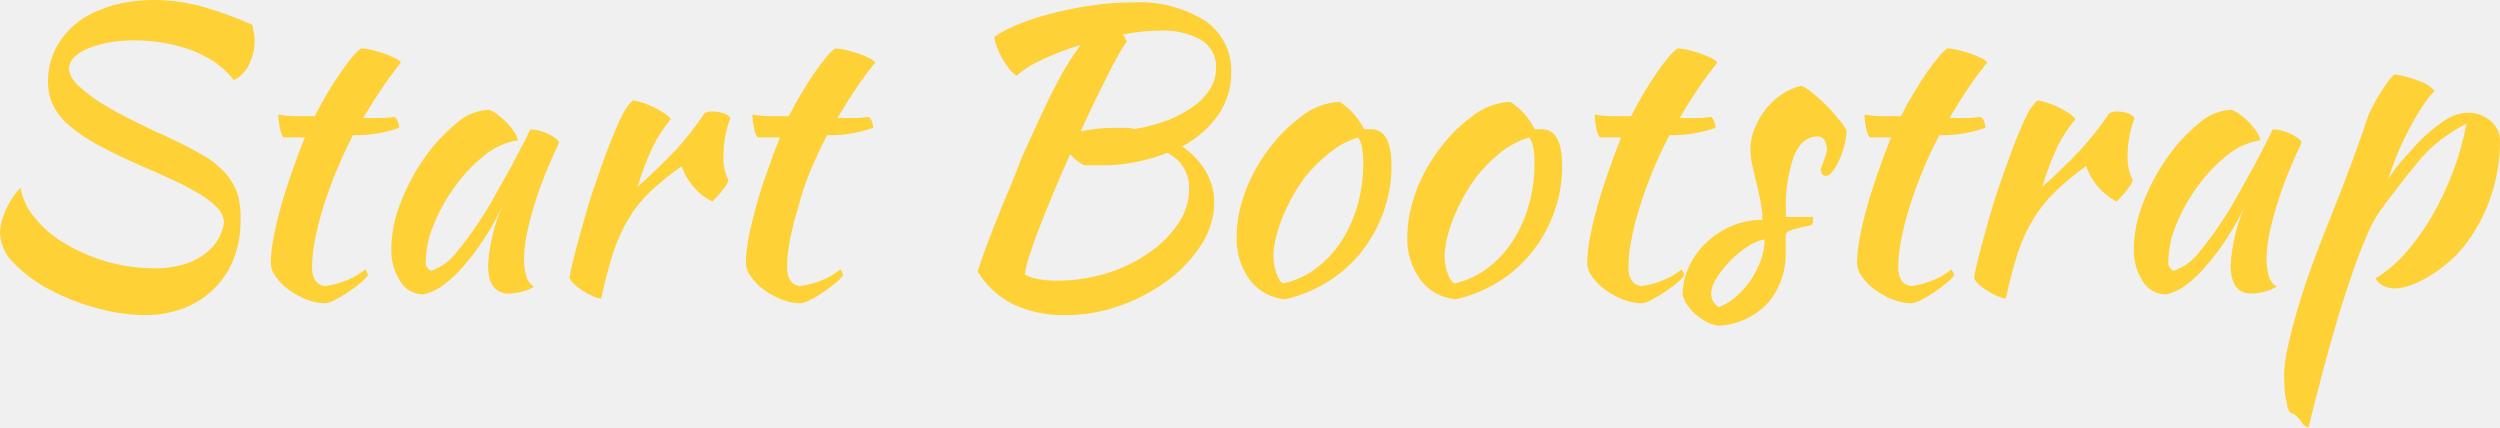
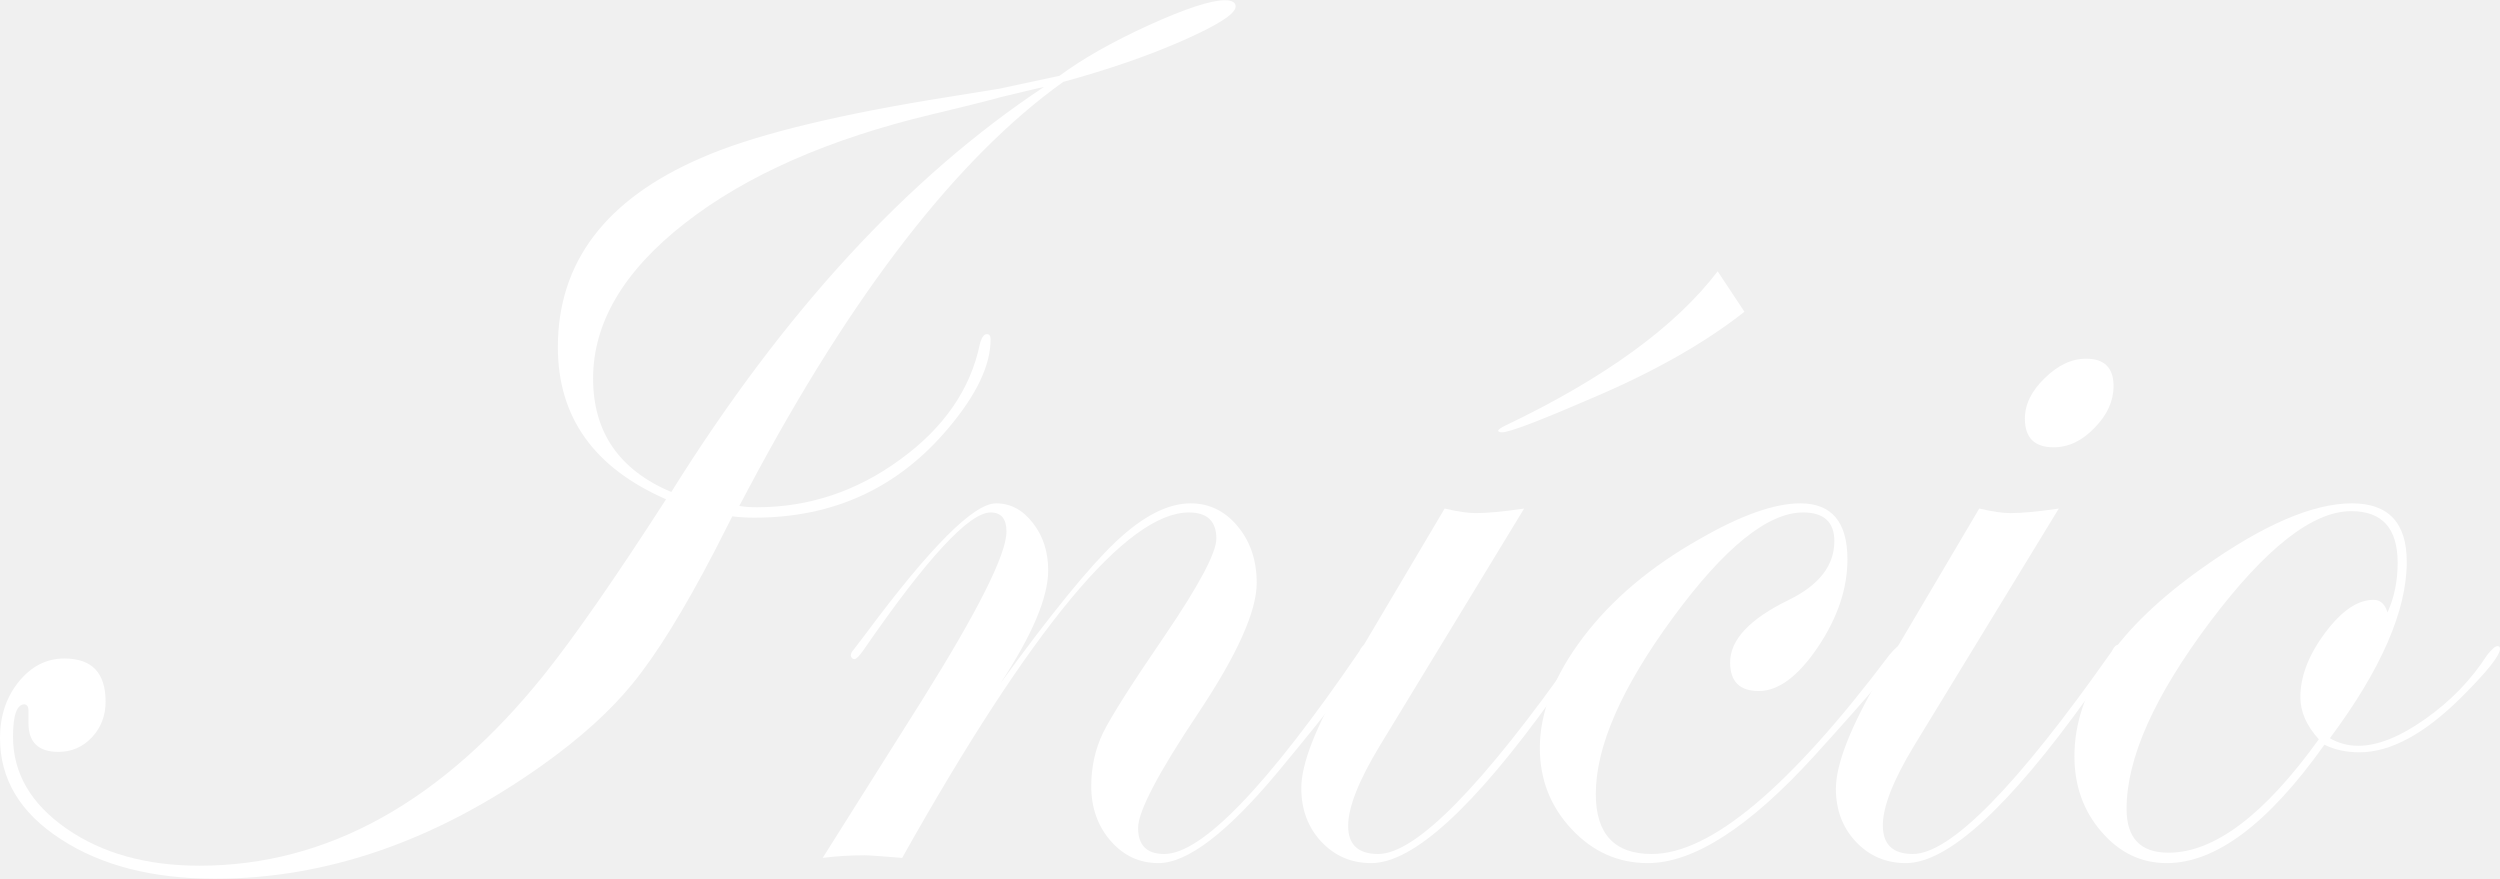
- <svg xmlns="http://www.w3.org/2000/svg" viewBox="0 0 228.66 39.08">
-   <style>.cls-1{fill:#fed136;}</style>
-   <path class="cls-1" d="M23.08,15.17c.07.4.13.68.16.83a2.66,2.66,0,0,1,.05.62,4.76,4.76,0,0,1-.51,2.18,3,3,0,0,1-1.4,1.43,7.12,7.12,0,0,0-1.73-1.64,10.8,10.8,0,0,0-2.25-1.14,14.23,14.23,0,0,0-2.53-.65,16,16,0,0,0-2.55-.21,13,13,0,0,0-2.32.19,9.91,9.91,0,0,0-1.91.53,3.79,3.79,0,0,0-1.31.83,1.61,1.61,0,0,0-.48,1.14,2.73,2.73,0,0,0,1,1.57,12.76,12.76,0,0,0,2.09,1.56c.82.51,1.74,1,2.74,1.5s2,1,3,1.42c1.2.57,2.24,1.09,3.11,1.58a9.31,9.31,0,0,1,2.16,1.59,5.83,5.83,0,0,1,1.28,2A7.5,7.5,0,0,1,22,33.12a9.43,9.43,0,0,1-.6,3.38,7.84,7.84,0,0,1-1.75,2.74,8.21,8.21,0,0,1-2.78,1.83,9.85,9.85,0,0,1-3.65.65A17,17,0,0,1,9,41.12a20,20,0,0,1-4.3-1.65,12.61,12.61,0,0,1-3.33-2.4A4.09,4.09,0,0,1,0,34.18a5.48,5.48,0,0,1,.41-1.8,7.5,7.5,0,0,1,1.47-2.31A5.49,5.49,0,0,0,3,32.59a10.14,10.14,0,0,0,3.13,2.69,15.79,15.79,0,0,0,4,1.65,16.23,16.23,0,0,0,3.87.51,8.83,8.83,0,0,0,3.23-.5,5.89,5.89,0,0,0,1.94-1.18,3.94,3.94,0,0,0,1-1.4,4,4,0,0,0,.32-1.13,2.14,2.14,0,0,0-.65-1.37,7.65,7.65,0,0,0-1.67-1.27c-.69-.41-1.5-.83-2.42-1.26s-1.88-.85-2.87-1.27c-1.48-.66-2.77-1.28-3.84-1.86a14.83,14.83,0,0,1-2.65-1.77,5.88,5.88,0,0,1-1.53-1.9,5.1,5.1,0,0,1-.47-2.26,6.57,6.57,0,0,1,1.2-3.75A7.41,7.41,0,0,1,9.1,13.83a10,10,0,0,1,2.42-.71,15.83,15.83,0,0,1,2.53-.22,16.76,16.76,0,0,1,4.57.64A34.29,34.29,0,0,1,23.08,15.17Z" transform="translate(0 -12.9)" />
-   <path class="cls-1" d="M25.92,25.47a2.16,2.16,0,0,1-.32-.9,5.75,5.75,0,0,1-.15-1.19,11.13,11.13,0,0,0,1.77.15h1.56c.36-.7.74-1.4,1.15-2.09s.82-1.32,1.21-1.89a17.57,17.57,0,0,1,1.09-1.45,4.35,4.35,0,0,1,.8-.77,4.29,4.29,0,0,1,.9.12c.37.09.74.19,1.12.32s.72.27,1,.41a1.89,1.89,0,0,1,.63.42c-.71.9-1.31,1.72-1.82,2.48s-1.06,1.64-1.65,2.62h1.44a10.58,10.58,0,0,0,1.47-.1,1.28,1.28,0,0,1,.28.44,1.5,1.5,0,0,1,.11.55,11.71,11.71,0,0,1-4.22.67c-.59,1.14-1.11,2.27-1.57,3.39s-.85,2.21-1.17,3.25a26.36,26.36,0,0,0-.74,2.94,13.17,13.17,0,0,0-.27,2.49q0,1.56,1.17,1.74a8.46,8.46,0,0,0,2-.53,6.68,6.68,0,0,0,1.7-1,1.42,1.42,0,0,1,.24.54,3.7,3.7,0,0,1-.72.73,12.51,12.51,0,0,1-1.12.83,10.47,10.47,0,0,1-1.17.69,3,3,0,0,1-.85.31,4.85,4.85,0,0,1-1.77-.35,7.38,7.38,0,0,1-1.61-.89,4.93,4.93,0,0,1-1.18-1.19,2.19,2.19,0,0,1-.46-1.29,11.94,11.94,0,0,1,.23-2.14c.15-.87.37-1.8.65-2.82s.62-2.08,1-3.19.79-2.21,1.24-3.3Z" transform="translate(0 -12.9)" />
-   <path class="cls-1" d="M48.5,24.73a3.45,3.45,0,0,1,.83.12,4.92,4.92,0,0,1,.87.32,3.48,3.48,0,0,1,.65.41q.27.21.27.39c-.47,1-.91,2-1.31,3s-.74,2-1,2.89a24.37,24.37,0,0,0-.65,2.58,11.63,11.63,0,0,0-.23,2.09,5.4,5.4,0,0,0,.21,1.64,1.58,1.58,0,0,0,.71.94,3.64,3.64,0,0,1-1.1.46,4.72,4.72,0,0,1-1.2.18c-1.28,0-1.91-.87-1.91-2.62A16.45,16.45,0,0,1,46,31.6a21.14,21.14,0,0,1-1.63,3,22.3,22.3,0,0,1-1.87,2.52A11.21,11.21,0,0,1,40.52,39a4.79,4.79,0,0,1-1.79.83,2.46,2.46,0,0,1-2.12-1.2,5.2,5.2,0,0,1-.82-3,11.6,11.6,0,0,1,.85-4.19,18.86,18.86,0,0,1,2.18-4.09,15.66,15.66,0,0,1,2.88-3.14,4.81,4.81,0,0,1,3-1.27,2.89,2.89,0,0,1,.8.43,6.43,6.43,0,0,1,.85.74,5.91,5.91,0,0,1,.69.86,2,2,0,0,1,.32.76A6.31,6.31,0,0,0,44.45,27a14.3,14.3,0,0,0-2.73,2.81,16.49,16.49,0,0,0-2,3.51,9.17,9.17,0,0,0-.78,3.5.8.8,0,0,0,.5.85,5,5,0,0,0,2.37-1.76,33.44,33.44,0,0,0,3.26-4.76l.79-1.41c.3-.52.6-1.07.91-1.63l.9-1.72C48,25.83,48.24,25.27,48.5,24.73Z" transform="translate(0 -12.9)" />
-   <path class="cls-1" d="M52.08,38.32c.11-.68.32-1.58.62-2.7s.64-2.32,1-3.58.83-2.53,1.27-3.81.89-2.42,1.31-3.43a17,17,0,0,1,.82-1.72,4.49,4.49,0,0,1,.78-1,5.82,5.82,0,0,1,1,.25,7.17,7.17,0,0,1,1,.42,10.06,10.06,0,0,1,.89.51,3,3,0,0,1,.6.52,12.47,12.47,0,0,0-1.68,2.58A26.67,26.67,0,0,0,58.31,30q1.9-1.7,3.38-3.26a26,26,0,0,0,2.74-3.47,1.24,1.24,0,0,1,.74-.17,2.8,2.8,0,0,1,1,.16,1.13,1.13,0,0,1,.64.44,9.39,9.39,0,0,0-.64,3.36,4.67,4.67,0,0,0,.46,2.34,2.52,2.52,0,0,1-.48.81,9.48,9.48,0,0,1-1,1.13A5.64,5.64,0,0,1,63.44,30a5.85,5.85,0,0,1-1.1-1.89,25,25,0,0,0-2.83,2.28,11.89,11.89,0,0,0-2,2.48A15.33,15.33,0,0,0,56.09,36c-.38,1.18-.76,2.59-1.11,4.22a3.32,3.32,0,0,1-.76-.23,6.46,6.46,0,0,1-.89-.48,6.29,6.29,0,0,1-.79-.6A1.65,1.65,0,0,1,52.08,38.32Z" transform="translate(0 -12.9)" />
-   <path class="cls-1" d="M69.28,25.47a2.31,2.31,0,0,1-.32-.9,6.42,6.42,0,0,1-.14-1.19,11.13,11.13,0,0,0,1.77.15h1.56c.35-.7.74-1.4,1.15-2.09s.81-1.32,1.2-1.89a17.48,17.48,0,0,1,1.1-1.45,4.05,4.05,0,0,1,.8-.77,4.46,4.46,0,0,1,.9.12c.37.09.74.19,1.12.32s.72.27,1,.41a1.85,1.85,0,0,1,.64.42c-.71.9-1.32,1.72-1.82,2.48s-1.06,1.64-1.65,2.62H78a10.37,10.37,0,0,0,1.47-.1,1.17,1.17,0,0,1,.29.44,1.49,1.49,0,0,1,.1.55,11.62,11.62,0,0,1-4.21.67c-.59,1.14-1.12,2.27-1.58,3.39S73.26,30.86,73,31.9a28.93,28.93,0,0,0-.75,2.94,14,14,0,0,0-.26,2.49q0,1.56,1.17,1.74a8.38,8.38,0,0,0,2-.53,6.35,6.35,0,0,0,1.7-1,1.47,1.47,0,0,1,.25.54,3.53,3.53,0,0,1-.73.73,12.33,12.33,0,0,1-1.11.83,10.47,10.47,0,0,1-1.17.69,3.1,3.1,0,0,1-.85.31,4.85,4.85,0,0,1-1.77-.35,7.16,7.16,0,0,1-1.61-.89,4.93,4.93,0,0,1-1.18-1.19,2.2,2.2,0,0,1-.47-1.29,13,13,0,0,1,.23-2.14c.16-.87.38-1.8.66-2.82s.61-2.08,1-3.19.79-2.21,1.24-3.3Z" transform="translate(0 -12.9)" />
-   <path class="cls-1" d="M112.61,19.52a6.68,6.68,0,0,1-1.2,3.92,9.49,9.49,0,0,1-3.29,2.85,7.24,7.24,0,0,1,2.14,2.24,5.61,5.61,0,0,1,.8,2.93,7.17,7.17,0,0,1-1.15,3.77,12.21,12.21,0,0,1-3.07,3.29,16.72,16.72,0,0,1-4.35,2.32,14.54,14.54,0,0,1-5,.88,10.74,10.74,0,0,1-4.84-1,7.78,7.78,0,0,1-3.23-3q.34-1.06.93-2.64c.39-1,.82-2.16,1.3-3.32s1-2.33,1.43-3.49.94-2.2,1.36-3.12c.9-2,1.7-3.67,2.41-5a24.86,24.86,0,0,1,2-3.15,26.71,26.71,0,0,0-3.54,1.36,9.33,9.33,0,0,0-2.34,1.47,2.91,2.91,0,0,1-.65-.63,8.15,8.15,0,0,1-.64-.94,6.29,6.29,0,0,1-.5-1.05,3.94,3.94,0,0,1-.23-.95,12,12,0,0,1,2.39-1.22,23.75,23.75,0,0,1,3.21-1,33.74,33.74,0,0,1,3.55-.68,26.83,26.83,0,0,1,3.49-.24,11.36,11.36,0,0,1,6.66,1.7A5.44,5.44,0,0,1,112.61,19.52ZM99.13,28a4,4,0,0,1-1.24-1c-.55,1.2-1.06,2.38-1.54,3.54s-.92,2.23-1.3,3.22-.68,1.86-.92,2.59A8.69,8.69,0,0,0,93.74,38a3.87,3.87,0,0,0,1.19.42,8.25,8.25,0,0,0,1.72.15,15.56,15.56,0,0,0,4.6-.68A13.63,13.63,0,0,0,105.11,36a9.93,9.93,0,0,0,2.65-2.64,5.53,5.53,0,0,0,1-3.11,3.51,3.51,0,0,0-2-3.37,16.2,16.2,0,0,1-6.23,1.14h-.76A3.79,3.79,0,0,1,99.13,28ZM106,15.7a14.6,14.6,0,0,0-1.57.09c-.56.06-1.14.15-1.75.27a1.33,1.33,0,0,1,.23.3c0,.1.11.21.16.33a10.77,10.77,0,0,0-.78,1.24c-.31.55-.65,1.18-1,1.9s-.77,1.51-1.19,2.39-.83,1.77-1.25,2.69a10.89,10.89,0,0,1,1.47-.23,16.47,16.47,0,0,1,1.71-.09c.31,0,.61,0,.91,0s.58.06.86.11a15.06,15.06,0,0,0,3.07-.83,10.86,10.86,0,0,0,2.35-1.28A5.48,5.48,0,0,0,110.7,21a3.51,3.51,0,0,0,.53-1.87,2.87,2.87,0,0,0-1.34-2.57A7.22,7.22,0,0,0,106,15.7Z" transform="translate(0 -12.9)" />
-   <path class="cls-1" d="M117.53,40.27a4.51,4.51,0,0,1-3.22-1.77,6.31,6.31,0,0,1-1.2-4,11,11,0,0,1,.42-2.94,14.51,14.51,0,0,1,1.21-3,16.37,16.37,0,0,1,1.84-2.71,13.15,13.15,0,0,1,2.3-2.19,6.21,6.21,0,0,1,3.65-1.45,6.4,6.4,0,0,1,2.23,2.51l.32,0,.31,0c1.26,0,1.88,1.11,1.88,3.33a12.13,12.13,0,0,1-.73,4.23,12.61,12.61,0,0,1-2,3.63,12.09,12.09,0,0,1-3.08,2.75A12.45,12.45,0,0,1,117.53,40.27Zm1.81-11.15a15.33,15.33,0,0,0-1.13,1.77,16.13,16.13,0,0,0-.92,1.93,13,13,0,0,0-.6,1.87,6.79,6.79,0,0,0-.22,1.62,4.65,4.65,0,0,0,.29,1.62c.18.52.4.82.63.89a7.68,7.68,0,0,0,2.92-1.33,9.7,9.7,0,0,0,2.31-2.42,12.49,12.49,0,0,0,1.52-3.3,13.82,13.82,0,0,0,.55-3.93,7.84,7.84,0,0,0-.11-1.45,2.8,2.8,0,0,0-.35-.92A7.71,7.71,0,0,0,121.45,27,13.82,13.82,0,0,0,119.34,29.12Z" transform="translate(0 -12.9)" />
-   <path class="cls-1" d="M133.15,40.27a4.47,4.47,0,0,1-3.22-1.77,6.25,6.25,0,0,1-1.21-4,10.62,10.62,0,0,1,.43-2.94,13.93,13.93,0,0,1,1.2-3,16.37,16.37,0,0,1,1.84-2.71,13.51,13.51,0,0,1,2.3-2.19,6.23,6.23,0,0,1,3.65-1.45,6.33,6.33,0,0,1,2.23,2.51l.32,0,.32,0c1.25,0,1.87,1.11,1.87,3.33a12.36,12.36,0,0,1-.72,4.23,12.87,12.87,0,0,1-2,3.63,12.09,12.09,0,0,1-3.08,2.75A12.39,12.39,0,0,1,133.15,40.27ZM135,29.12a15.33,15.33,0,0,0-1.13,1.77,17.83,17.83,0,0,0-.92,1.93,13,13,0,0,0-.6,1.87,7.34,7.34,0,0,0-.22,1.62,4.65,4.65,0,0,0,.29,1.62c.19.52.4.82.64.89a7.82,7.82,0,0,0,2.92-1.33,9.84,9.84,0,0,0,2.3-2.42,12.18,12.18,0,0,0,1.52-3.3,13.48,13.48,0,0,0,.55-3.93,7.84,7.84,0,0,0-.11-1.45,2.8,2.8,0,0,0-.35-.92A7.71,7.71,0,0,0,137.06,27,14.28,14.28,0,0,0,135,29.12Z" transform="translate(0 -12.9)" />
-   <path class="cls-1" d="M146.32,25.47a2.16,2.16,0,0,1-.32-.9,5.66,5.66,0,0,1-.14-1.19,10.94,10.94,0,0,0,1.77.15h1.55c.36-.7.74-1.4,1.15-2.09s.82-1.32,1.21-1.89a15.52,15.52,0,0,1,1.1-1.45,4.07,4.07,0,0,1,.79-.77,4.46,4.46,0,0,1,.91.12c.36.09.73.19,1.11.32s.72.27,1,.41a1.79,1.79,0,0,1,.63.42c-.7.9-1.31,1.72-1.82,2.48s-1.06,1.64-1.64,2.62h1.43a10.58,10.58,0,0,0,1.47-.1,1.15,1.15,0,0,1,.28.44,1.5,1.5,0,0,1,.11.55,11.67,11.67,0,0,1-4.22.67c-.59,1.14-1.11,2.27-1.57,3.39s-.85,2.21-1.17,3.25a26.36,26.36,0,0,0-.74,2.94,13.17,13.17,0,0,0-.27,2.49q0,1.56,1.17,1.74a8.46,8.46,0,0,0,2-.53,6.51,6.51,0,0,0,1.7-1,1.66,1.66,0,0,1,.25.54,4.13,4.13,0,0,1-.73.73,11.22,11.22,0,0,1-1.12.83,11.36,11.36,0,0,1-1.16.69,3.1,3.1,0,0,1-.85.31,4.85,4.85,0,0,1-1.77-.35,7.16,7.16,0,0,1-1.61-.89,5,5,0,0,1-1.19-1.19,2.19,2.19,0,0,1-.46-1.29,13,13,0,0,1,.23-2.14c.15-.87.37-1.8.65-2.82s.62-2.08,1-3.19.79-2.21,1.23-3.3Z" transform="translate(0 -12.9)" />
-   <path class="cls-1" d="M168.9,24.89a6.59,6.59,0,0,1-.23,1.4,8.34,8.34,0,0,1-.47,1.31,4.63,4.63,0,0,1-.61,1,.84.84,0,0,1-.6.39c-.26,0-.41-.2-.46-.53a1.13,1.13,0,0,1,.09-.34c.06-.15.12-.32.19-.51s.14-.38.2-.57a1.65,1.65,0,0,0,.09-.49,1.51,1.51,0,0,0-.23-.84.73.73,0,0,0-.62-.33c-.95,0-1.67.59-2.16,1.76a13.82,13.82,0,0,0-.74,5.18,1.57,1.57,0,0,0,0,.42h2.48a.85.85,0,0,1,0,.28.59.59,0,0,1-.14.46l-1.29.3a5.39,5.39,0,0,0-.73.23.59.59,0,0,0-.3.23,1,1,0,0,0-.05.33c0,.19,0,.38,0,.57s0,.42,0,.7a6.88,6.88,0,0,1-1.61,4.76,6.61,6.61,0,0,1-4.48,2.09,2.94,2.94,0,0,1-1-.28,5.19,5.19,0,0,1-1-.64,4.54,4.54,0,0,1-.83-.87,3.1,3.1,0,0,1-.5-1,6.11,6.11,0,0,1,.57-2.59,7.21,7.21,0,0,1,1.54-2.17,7.86,7.86,0,0,1,2.3-1.54,7.11,7.11,0,0,1,2.89-.59,8.42,8.42,0,0,0-.18-1.74c-.12-.57-.24-1.12-.37-1.65s-.26-1.06-.37-1.57a6.56,6.56,0,0,1-.18-1.51,4.93,4.93,0,0,1,.39-1.9,7,7,0,0,1,1-1.74,6.42,6.42,0,0,1,1.48-1.37,5.33,5.33,0,0,1,1.77-.78,3.23,3.23,0,0,1,1,.62,14.82,14.82,0,0,1,1.29,1.15,12.13,12.13,0,0,1,1.13,1.29A3.24,3.24,0,0,1,168.9,24.89ZM157.22,41a5.82,5.82,0,0,0,1.61-1,8,8,0,0,0,2.23-3.33,5.54,5.54,0,0,0,.34-1.88,4,4,0,0,0-1.56.66A9.54,9.54,0,0,0,157,38.34a2.86,2.86,0,0,0-.5,1.42A1.5,1.5,0,0,0,157.22,41Z" transform="translate(0 -12.9)" />
-   <path class="cls-1" d="M171,25.47a2.16,2.16,0,0,1-.32-.9,5.66,5.66,0,0,1-.14-1.19,10.94,10.94,0,0,0,1.77.15h1.56c.35-.7.73-1.4,1.15-2.09s.81-1.32,1.2-1.89a15.52,15.52,0,0,1,1.1-1.45,4.07,4.07,0,0,1,.79-.77,4.46,4.46,0,0,1,.91.12c.36.09.73.19,1.11.32s.72.27,1,.41a1.79,1.79,0,0,1,.63.42c-.7.9-1.31,1.72-1.82,2.48s-1.05,1.64-1.64,2.62h1.43a10.58,10.58,0,0,0,1.47-.1,1.15,1.15,0,0,1,.28.44,1.5,1.5,0,0,1,.11.55,11.66,11.66,0,0,1-4.21.67c-.6,1.14-1.12,2.27-1.58,3.39s-.85,2.21-1.17,3.25a26.36,26.36,0,0,0-.74,2.94,13.17,13.17,0,0,0-.27,2.49q0,1.56,1.17,1.74a8.46,8.46,0,0,0,2-.53,6.51,6.51,0,0,0,1.7-1,1.66,1.66,0,0,1,.25.54,4.13,4.13,0,0,1-.73.73,11.22,11.22,0,0,1-1.12.83,11.36,11.36,0,0,1-1.16.69,3.1,3.1,0,0,1-.85.31,4.85,4.85,0,0,1-1.77-.35,7.16,7.16,0,0,1-1.61-.89,5,5,0,0,1-1.19-1.19,2.19,2.19,0,0,1-.46-1.29,13,13,0,0,1,.23-2.14c.15-.87.37-1.8.65-2.82s.62-2.08,1-3.19.79-2.21,1.23-3.3Z" transform="translate(0 -12.9)" />
-   <path class="cls-1" d="M180.55,38.32c.12-.68.32-1.58.62-2.7s.64-2.32,1-3.58.83-2.53,1.28-3.81.88-2.42,1.31-3.43a17.28,17.28,0,0,1,.81-1.72,5.13,5.13,0,0,1,.78-1,6.15,6.15,0,0,1,1,.25,7.54,7.54,0,0,1,1,.42,8.8,8.8,0,0,1,.89.51,3,3,0,0,1,.6.52,12.47,12.47,0,0,0-1.68,2.58A29.42,29.42,0,0,0,186.78,30c1.28-1.13,2.4-2.22,3.38-3.26a26.08,26.08,0,0,0,2.75-3.47,1.22,1.22,0,0,1,.74-.17,2.75,2.75,0,0,1,.95.16,1.13,1.13,0,0,1,.64.44,9.61,9.61,0,0,0-.64,3.36,4.66,4.66,0,0,0,.47,2.34,3,3,0,0,1-.48.81,9.57,9.57,0,0,1-1,1.13,5.88,5.88,0,0,1-2.79-3.25A25.16,25.16,0,0,0,188,30.41a12.57,12.57,0,0,0-2,2.48A15.32,15.32,0,0,0,184.57,36c-.39,1.18-.76,2.59-1.12,4.22a3.47,3.47,0,0,1-.76-.23A7,7,0,0,1,181,38.93,1.65,1.65,0,0,1,180.55,38.32Z" transform="translate(0 -12.9)" />
-   <path class="cls-1" d="M207.88,24.73a3.45,3.45,0,0,1,.83.12,4.92,4.92,0,0,1,.87.32,3.48,3.48,0,0,1,.65.41q.27.21.27.39c-.47,1-.91,2-1.31,3s-.74,2-1,2.89a24.37,24.37,0,0,0-.65,2.58,10.79,10.79,0,0,0-.23,2.09,5.4,5.4,0,0,0,.21,1.64,1.58,1.58,0,0,0,.71.94,3.64,3.64,0,0,1-1.1.46,4.72,4.72,0,0,1-1.2.18c-1.28,0-1.91-.87-1.91-2.62a16.7,16.7,0,0,1,1.34-5.52,21.14,21.14,0,0,1-1.63,3,22.3,22.3,0,0,1-1.87,2.52A11.21,11.21,0,0,1,199.9,39a4.79,4.79,0,0,1-1.79.83,2.46,2.46,0,0,1-2.12-1.2,5.2,5.2,0,0,1-.82-3,11.6,11.6,0,0,1,.85-4.19,18.86,18.86,0,0,1,2.18-4.09,15.37,15.37,0,0,1,2.88-3.14,4.81,4.81,0,0,1,3-1.27,2.89,2.89,0,0,1,.8.43,6.43,6.43,0,0,1,.85.74,5.91,5.91,0,0,1,.69.86,2,2,0,0,1,.32.76A6.31,6.31,0,0,0,203.83,27a14.3,14.3,0,0,0-2.73,2.81,16.49,16.49,0,0,0-2,3.51,9.17,9.17,0,0,0-.78,3.5.8.8,0,0,0,.5.85,5,5,0,0,0,2.37-1.76,33.44,33.44,0,0,0,3.26-4.76l.79-1.41c.3-.52.6-1.07.91-1.63l.9-1.72C207.34,25.83,207.62,25.27,207.88,24.73Z" transform="translate(0 -12.9)" />
-   <path class="cls-1" d="M209.72,50.75c-.33-.09-.52-.45-.57-1.06a5.94,5.94,0,0,1-.19-1.1c0-.42-.05-.91-.05-1.45a11.83,11.83,0,0,1,.24-2c.17-.86.4-1.83.7-2.92s.65-2.26,1.08-3.52.89-2.54,1.41-3.84c.64-1.63,1.19-3,1.67-4.23s.86-2.23,1.18-3.1.58-1.59.78-2.16.36-1,.48-1.45a8.64,8.64,0,0,1,.42-1,13.36,13.36,0,0,1,.66-1.22c.24-.41.5-.8.76-1.17a4.92,4.92,0,0,1,.71-.83,9.44,9.44,0,0,1,2.33.64,3,3,0,0,1,1.35.88,7.92,7.92,0,0,0-1.13,1.44,23.25,23.25,0,0,0-1.24,2.12,25.29,25.29,0,0,0-1.1,2.36,17.08,17.08,0,0,0-.74,2.12,10.32,10.32,0,0,1,.92-1.31c.37-.47,1-1.12,1.73-1.95a14.22,14.22,0,0,1,2.46-2.07,4,4,0,0,1,2-.72,3.23,3.23,0,0,1,2.21.74,2.39,2.39,0,0,1,.87,1.91,15.52,15.52,0,0,1-.85,5.05,15,15,0,0,1-2.44,4.51A10.39,10.39,0,0,1,224,36.84a12.57,12.57,0,0,1-1.7,1.25,9.34,9.34,0,0,1-1.73.87,4.5,4.5,0,0,1-1.52.32,2.24,2.24,0,0,1-1.12-.27,1.36,1.36,0,0,1-.65-.65,11.69,11.69,0,0,0,2.69-2.27,20.19,20.19,0,0,0,2.42-3.34,26.61,26.61,0,0,0,1.95-4.09,27.19,27.19,0,0,0,1.26-4.46,16,16,0,0,0-2.43,1.54A12.33,12.33,0,0,0,221,27.92c-.85,1-1.52,1.87-2,2.51s-.9,1.18-1.22,1.63a10.31,10.31,0,0,0-.78,1.25c-.2.39-.42.87-.65,1.44-.33.75-.72,1.75-1.15,3s-.89,2.62-1.35,4.16-.92,3.17-1.38,4.9-.9,3.47-1.33,5.19a1,1,0,0,1-.67-.57c-.19-.21-.33-.36-.41-.46A.81.81,0,0,0,209.72,50.75Z" transform="translate(0 -12.9)" />
+ <svg xmlns="http://www.w3.org/2000/svg" xml:space="preserve" width="694px" height="244px" version="1.0" style="shape-rendering:geometricPrecision; text-rendering:geometricPrecision; image-rendering:optimizeQuality; fill-rule:evenodd; clip-rule:evenodd" viewBox="0 0 307.29 107.98">
+   <defs>
+     <style type="text/css">
+    
+     .fil0 {fill:white;fill-rule:nonzero}
+    
+   </style>
+   </defs>
+   <g id="Layer_x0020_1">
+     <path class="fil0" d="M151.88 0.77c0,0.89 -2.16,2.27 -6.46,4.17 -4.3,1.9 -9.21,3.58 -14.74,5.1 -12.98,9.29 -25.85,25.87 -38.56,49.77l-1.25 2.35c0.61,0.11 1.36,0.16 2.19,0.16 6.35,0 12.23,-1.95 17.59,-5.87 5.37,-3.9 8.63,-8.63 9.78,-14.15 0.21,-0.83 0.5,-1.26 0.88,-1.26 0.29,0 0.45,0.21 0.45,0.64 0,3.18 -1.71,6.78 -5.15,10.87 -6.17,7.37 -14.1,11.05 -23.87,11.05 -0.94,0 -1.85,-0.05 -2.73,-0.16l-2.19 4.3c-3.81,7.32 -7.18,12.74 -10.09,16.29 -2.72,3.34 -6.41,6.68 -11.11,10.02 -13.08,9.29 -26.49,13.93 -40.18,13.93 -7.67,0 -14,-1.62 -18.96,-4.86 -5,-3.23 -7.48,-7.37 -7.48,-12.44 0,-2.7 0.77,-5.02 2.3,-6.91 1.55,-1.9 3.41,-2.86 5.6,-2.86 3.4,0 5.08,1.76 5.08,5.31 0,1.71 -0.56,3.18 -1.68,4.38 -1.13,1.2 -2.51,1.79 -4.12,1.79 -2.45,0 -3.68,-1.18 -3.68,-3.52l0 -1.55c0,-0.48 -0.16,-0.72 -0.48,-0.78 -0.94,0 -1.42,1.31 -1.42,3.98 0,4.49 2.19,8.25 6.57,11.3 4.38,3.04 9.83,4.56 16.34,4.56 15.7,0 29.86,-7.85 42.43,-23.55 3.69,-4.62 8.68,-11.8 14.93,-21.49 -8.87,-3.88 -13.3,-10.1 -13.3,-18.7 0,-10.44 5.88,-18.18 17.6,-23.25 5.95,-2.62 15.3,-5 28.09,-7.13l8.6 -1.39 7.37 -1.58c2.8,-2.08 6.46,-4.16 10.97,-6.22 4.51,-2.05 7.64,-3.07 9.35,-3.07 0.88,0 1.33,0.27 1.33,0.77zm-23.55 9.88c-1.17,0.27 -2.96,0.67 -5.31,1.26 -1.93,0.53 -4.76,1.23 -8.44,2.11 -12.74,3.04 -22.86,7.5 -30.39,13.38 -7.53,5.87 -11.29,12.25 -11.29,19.09 0,6.59 3.2,11.24 9.61,13.96 13.81,-22.11 29.08,-38.71 45.82,-49.8z" />
+     <path id="_1" class="fil0" d="M168.33 79.71c0,1.09 -3.79,6.16 -11.32,15.22 -6.2,7.42 -11.08,11.13 -14.61,11.13 -2.35,0 -4.3,-0.91 -5.9,-2.75 -1.57,-1.81 -2.37,-4.06 -2.37,-6.7 0,-2.35 0.48,-4.54 1.44,-6.54 0.99,-2.01 3.5,-5.98 7.58,-11.94 4.25,-6.25 6.36,-10.23 6.36,-11.96 0,-2.14 -1.13,-3.21 -3.37,-3.21 -7.61,0 -19.36,14.16 -35.25,42.46 -2.53,-0.21 -4.08,-0.32 -4.59,-0.32 -1.84,0 -3.55,0.11 -5.18,0.32l12.2 -19.36c6.92,-11.05 10.39,-17.97 10.39,-20.75 0,-1.57 -0.64,-2.35 -1.95,-2.35 -2.64,0 -7.85,5.64 -15.62,16.91 -0.48,0.69 -0.83,1.06 -1.09,1.12 -0.27,0 -0.43,-0.16 -0.48,-0.48 0.05,-0.27 0.16,-0.48 0.32,-0.64l1.49 -1.95c7.96,-10.71 13.3,-16.08 16.05,-16.08 1.79,0 3.28,0.8 4.54,2.43 1.25,1.6 1.87,3.55 1.87,5.8 0,3.33 -1.95,7.95 -5.88,13.91 6.17,-8.49 10.9,-14.31 14.21,-17.44 3.31,-3.12 6.35,-4.7 9.19,-4.7 2.26,0 4.21,0.94 5.76,2.81 1.58,1.89 2.35,4.22 2.35,6.97 0,3.49 -2.4,8.83 -7.21,16.04 -4.91,7.35 -7.37,12.05 -7.37,14.08 0,2.13 1.07,3.2 3.21,3.2 4.62,0 12.63,-8.3 23.98,-24.91 0.26,-0.54 0.5,-0.8 0.77,-0.8 0.32,0 0.48,0.16 0.48,0.48z" />
+     <path id="_2" class="fil0" d="M195.11 79.71c-0.05,0.16 -0.32,0.58 -0.8,1.25l-3.36 4.62c-9.78,13.65 -17.25,20.48 -22.41,20.48 -2.45,0 -4.48,-0.88 -6.14,-2.64 -1.63,-1.76 -2.45,-3.95 -2.45,-6.57 0,-3.02 1.79,-7.58 5.39,-13.73l12.23 -20.64c1.6,0.38 2.88,0.56 3.82,0.56 1.41,0 3.39,-0.18 5.95,-0.56l-17.78 29.22c-2.56,4.24 -3.85,7.5 -3.85,9.8 0,2.29 1.23,3.44 3.69,3.44 4.62,0 12.79,-8.3 24.46,-24.91 0.27,-0.54 0.51,-0.8 0.77,-0.8 0.32,0 0.48,0.16 0.48,0.48zm19.31 -41.42c-5.05,3.98 -11.54,7.61 -19.41,10.9 -6.04,2.61 -9.51,3.92 -10.39,3.92 -0.21,0 -0.37,-0.05 -0.48,-0.16 0,-0.16 0.32,-0.4 0.93,-0.69 12.18,-5.82 20.86,-12.13 26.06,-18.94l3.29 4.97z" />
+     <path id="_3" class="fil0" d="M234.05 79.71c0,0.66 -3.69,5.07 -11.03,13.16 -8.01,8.79 -14.85,13.19 -20.48,13.19 -3.64,0 -6.76,-1.39 -9.38,-4.19 -2.59,-2.78 -3.89,-6.09 -3.89,-9.96 0,-4.35 1.76,-8.89 5.31,-13.59 3.55,-4.68 8.33,-8.71 14.34,-12.1 5.05,-2.91 9.18,-4.38 12.36,-4.38 3.87,0 5.8,2.3 5.8,6.89 0,3.58 -1.21,7.18 -3.64,10.79 -2.43,3.6 -4.86,5.39 -7.26,5.39 -2.35,0 -3.52,-1.17 -3.52,-3.52 0,-2.78 2.4,-5.34 7.23,-7.69 3.71,-1.82 5.58,-4.22 5.58,-7.21 0,-2.35 -1.28,-3.53 -3.84,-3.53 -4.33,0 -9.67,4.3 -16,12.93 -6.32,8.62 -9.48,15.83 -9.48,21.68 0,4.91 2.3,7.37 6.87,7.37 7.21,0 16.93,-8.14 29.21,-24.46 0.69,-0.83 1.17,-1.25 1.49,-1.25 0.22,0.05 0.33,0.21 0.33,0.48z" />
+     <path id="_4" class="fil0" d="M259.79 47.42c0,1.85 -0.78,3.56 -2.33,5.13 -1.52,1.6 -3.2,2.4 -5.04,2.4 -2.35,0 -3.53,-1.17 -3.53,-3.52 0,-1.74 0.8,-3.39 2.43,-4.97 1.63,-1.6 3.31,-2.4 5.1,-2.4 2.24,0 3.37,1.12 3.37,3.36zm1.04 32.29c-0.06,0.16 -0.32,0.58 -0.8,1.25l-3.37 4.62c-9.77,13.65 -17.25,20.48 -22.4,20.48 -2.46,0 -4.49,-0.88 -6.14,-2.62 -1.63,-1.73 -2.46,-3.92 -2.46,-6.51 0,-3.02 1.79,-7.61 5.39,-13.75l12.23 -20.7c1.63,0.38 2.89,0.56 3.82,0.56 1.42,0 3.39,-0.18 5.96,-0.56l-17.79 29.16c-2.56,4.22 -3.84,7.48 -3.84,9.78 0,2.35 1.23,3.52 3.68,3.52 4.62,0 12.79,-8.3 24.46,-24.91 0.27,-0.54 0.51,-0.8 0.78,-0.8 0.32,0 0.48,0.16 0.48,0.48z" />
+     <path id="_5" class="fil0" d="M307.29 79.71c0,0.82 -1.55,2.77 -4.62,5.84 -4.59,4.6 -8.81,6.89 -12.66,6.89 -1.63,0 -3.07,-0.32 -4.3,-0.93 -6.89,9.69 -13.35,14.55 -19.38,14.55 -3.15,0 -5.82,-1.28 -8.04,-3.87 -2.22,-2.56 -3.31,-5.66 -3.31,-9.27 0,-8.01 5.26,-15.75 15.81,-23.2 7.42,-5.26 13.51,-7.88 18.31,-7.88 4.49,0 6.73,2.41 6.73,7.19 0,6 -3.15,13.24 -9.45,21.68 1.04,0.61 2.22,0.93 3.5,0.93 2.35,0 5.1,-1.09 8.2,-3.28 3.12,-2.19 5.66,-4.81 7.63,-7.88 0.59,-0.72 0.99,-1.09 1.26,-1.09 0.21,0 0.32,0.1 0.32,0.32zm-12.58 -10.55c0,-4.25 -1.89,-6.36 -5.71,-6.36 -4.75,0 -10.52,4.54 -17.36,13.62 -6.83,9.11 -10.25,16.74 -10.25,22.97 0,3.6 1.71,5.39 5.15,5.39 5.64,0 11.8,-4.65 18.48,-13.94 -1.52,-1.68 -2.27,-3.39 -2.27,-5.18 0,-2.54 1.01,-5.18 3.04,-7.9 2.03,-2.73 4.01,-4.06 5.96,-4.06 0.83,0 1.39,0.51 1.71,1.55 0.83,-1.82 1.25,-3.85 1.25,-6.09z" />
+   </g>
</svg>
